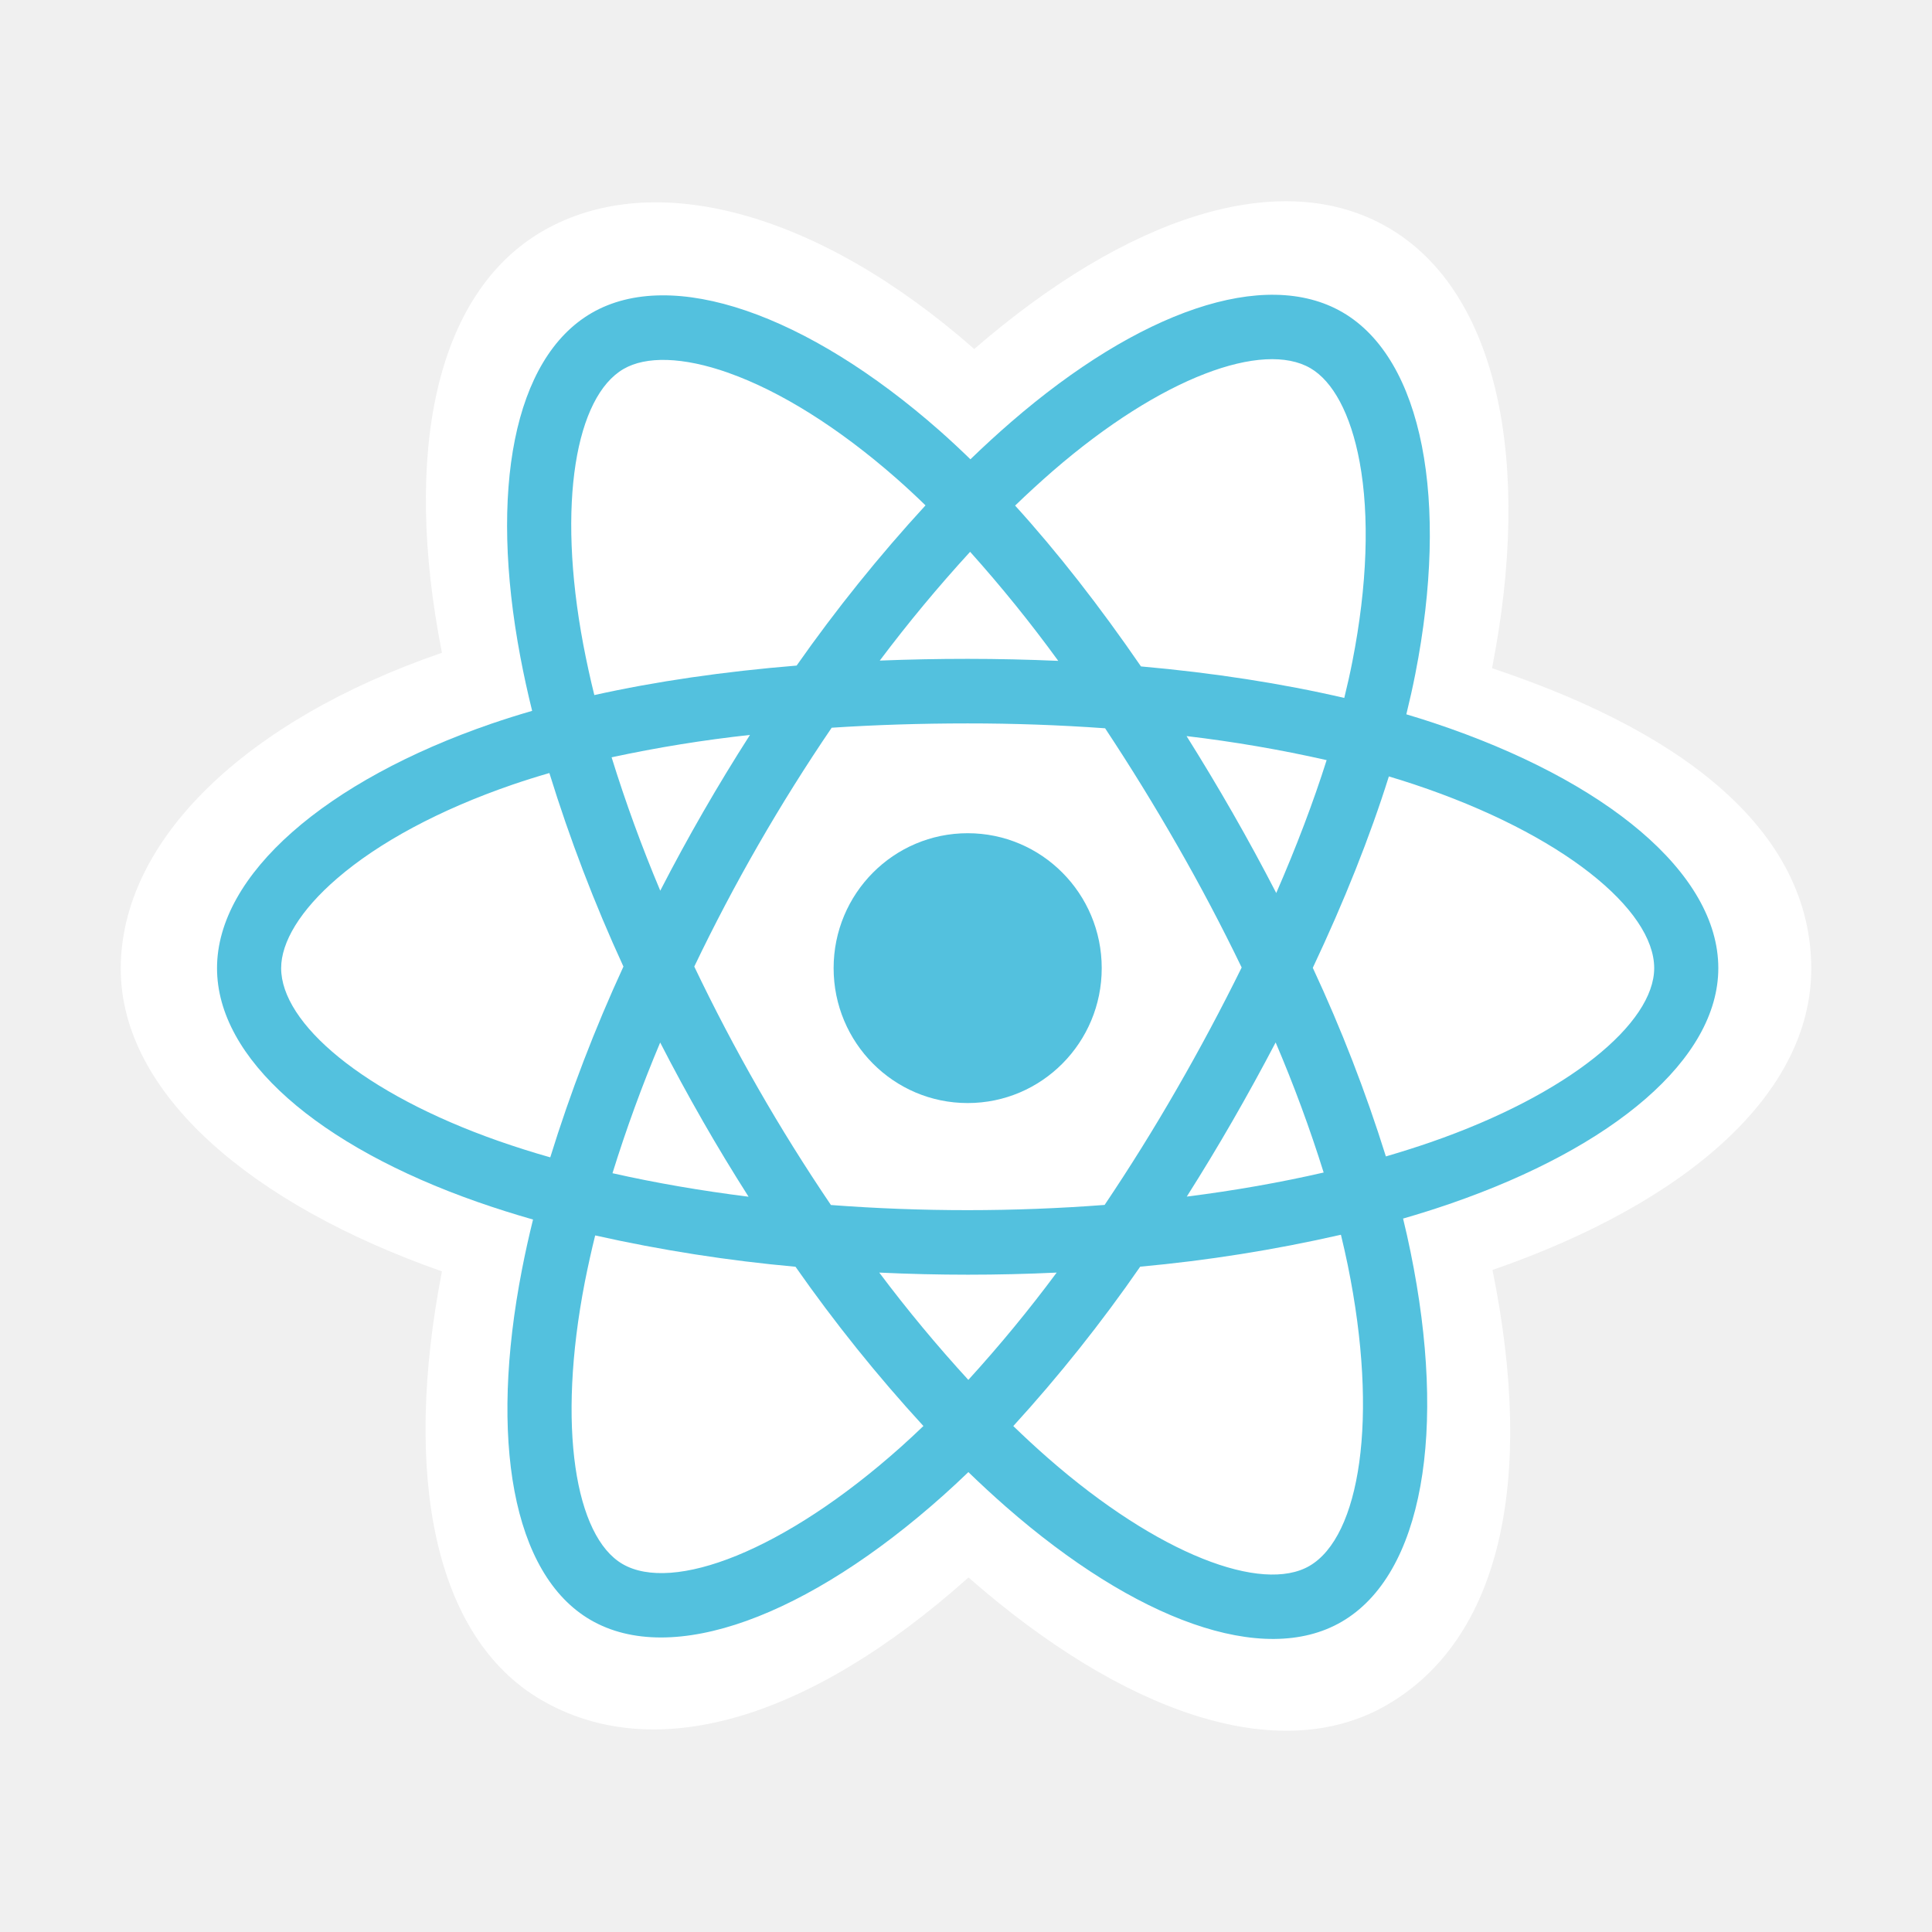
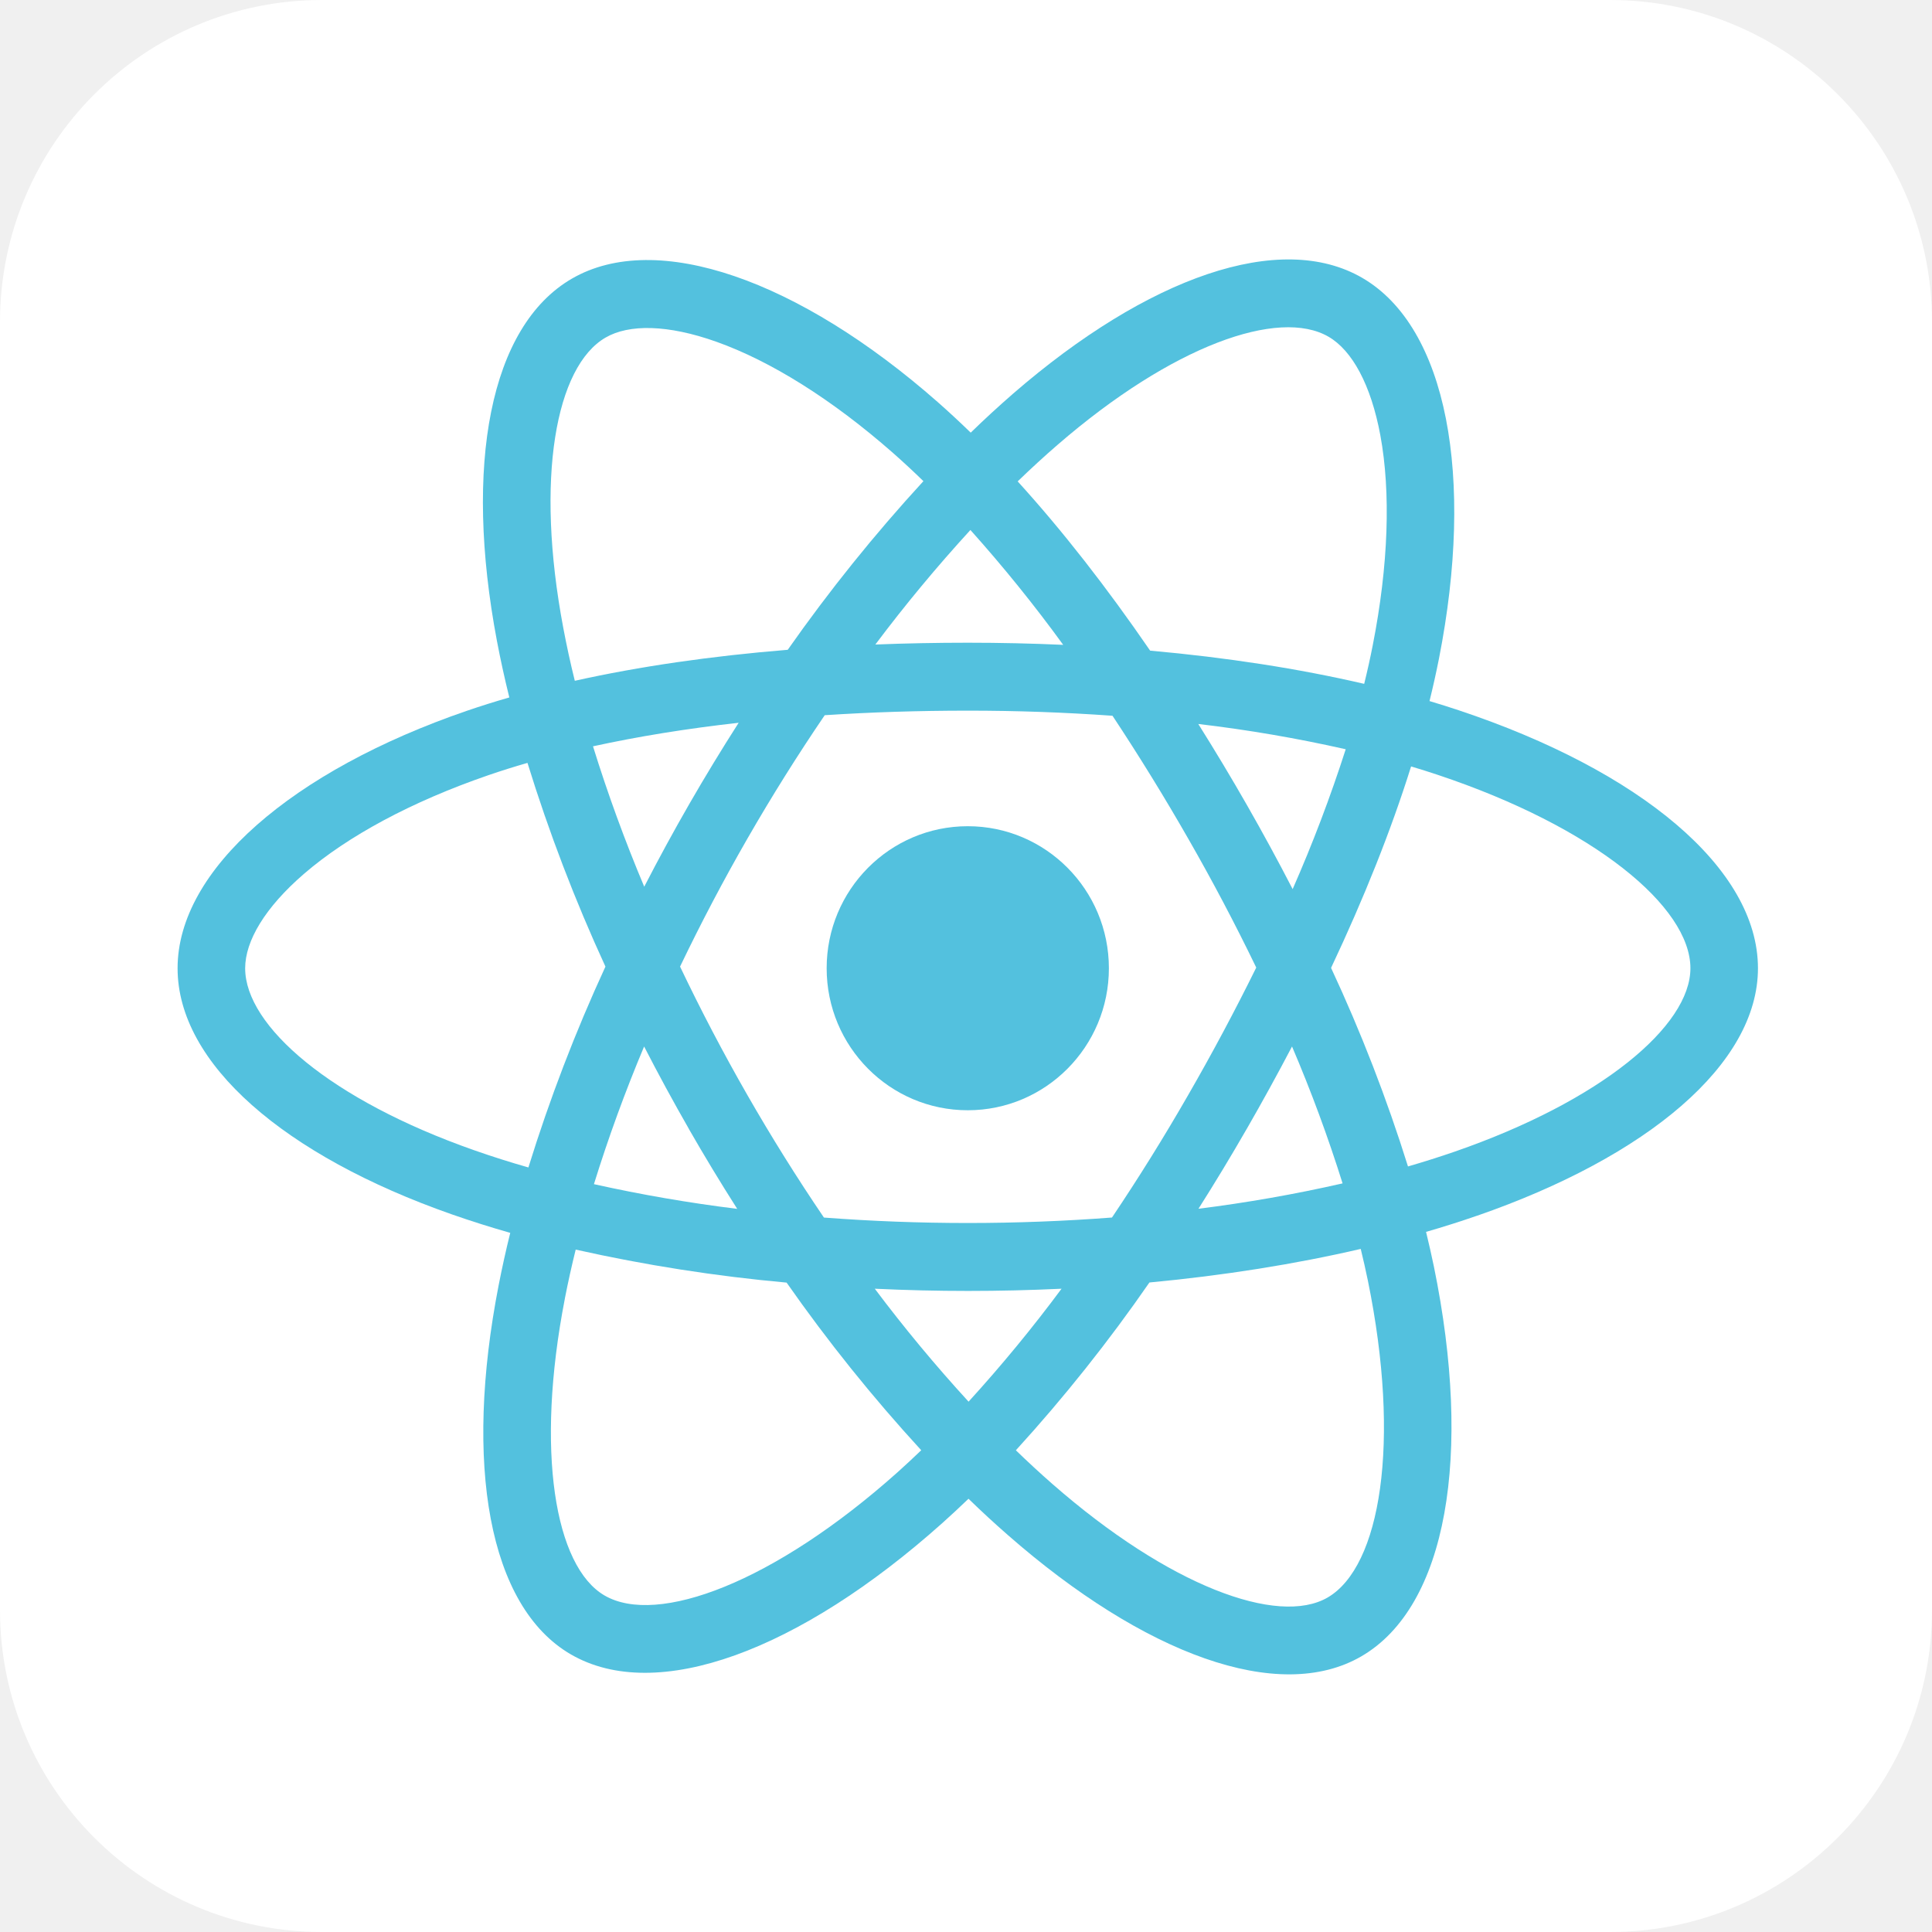
<svg xmlns="http://www.w3.org/2000/svg" width="48" height="48" viewBox="0 0 48 48">
-   <path fill="#fff" d="M3 24.068c0-3.192 3.097-6.171 7.98-7.85-.975-4.94-.174-8.922 2.499-10.474 2.748-1.595 6.841-.49 10.726 2.927 3.788-3.28 7.615-4.57 10.286-3.015 2.745 1.6 3.58 5.851 2.578 10.946C42.155 18.294 45 20.834 45 24.068c0 3.118-3.103 5.815-7.92 7.484 1.079 5.305.165 9.19-2.62 10.805-2.683 1.558-6.556.2-10.398-3.165-3.998 3.572-7.832 4.663-10.613 3.043-2.682-1.562-3.447-5.617-2.469-10.648C6.262 29.932 3 27.174 3 24.068z" />
-   <path fill="#53C1DE" d="M36.06 29.895c-.397.137-.798.264-1.201.38.067.274.129.549.185.825.91 4.44.315 8.017-1.714 9.194-1.946 1.13-5.128-.048-8.342-2.863a25.007 25.007 0 01-.929-.857c-.203.195-.409.387-.618.574-3.368 3.01-6.745 4.278-8.772 3.097-1.944-1.132-2.52-4.495-1.701-8.703.081-.417.173-.831.275-1.243a24.654 24.654 0 01-1.38-.437c-3.95-1.385-6.471-3.557-6.471-5.809 0-2.326 2.707-4.66 6.82-6.074.334-.114.67-.22 1.009-.318-.11-.444-.208-.89-.293-1.34-.78-4.134-.17-7.417 1.768-8.543 2.002-1.162 5.363.033 8.636 2.911.259.228.518.47.778.722.328-.318.664-.626 1.009-.925 3.17-2.745 6.3-3.854 8.238-2.726 2 1.166 2.65 4.693 1.806 8.984-.064.328-.14.662-.223 1.003.236.07.467.143.693.218 4.276 1.426 7.058 3.73 7.058 6.088 0 2.26-2.603 4.446-6.631 5.842z" />
-   <path fill="#fff" d="M35.132 19.487a20.762 20.762 0 00-.626-.197c-.472 1.504-1.11 3.103-1.89 4.755a37.76 37.76 0 011.816 4.686c.382-.112.752-.229 1.109-.352 3.452-1.196 5.557-2.964 5.557-4.326 0-1.451-2.274-3.335-5.966-4.566zM33.6 16.432c.373-1.897.427-3.613.18-4.954-.223-1.205-.67-2.008-1.222-2.33-1.175-.685-3.69.206-6.4 2.553-.31.27-.624.557-.938.86 1.051 1.157 2.101 2.502 3.127 3.996 1.803.16 3.506.424 5.051.783.076-.309.144-.611.202-.908zM18.108 9.266c-1.149-.408-2.063-.42-2.616-.099-1.177.683-1.666 3.32-.999 6.855.08.418.17.834.273 1.247 1.528-.34 3.219-.585 5.026-.733a38.978 38.978 0 013.202-3.98 19.645 19.645 0 00-.71-.659c-1.448-1.273-2.898-2.176-4.176-2.63zm-5.38 10.23c-1.82.626-3.321 1.439-4.35 2.326-.926.797-1.393 1.589-1.393 2.231 0 1.367 2.025 3.11 5.402 4.295.424.148.852.284 1.284.406a38.609 38.609 0 011.818-4.74 39.195 39.195 0 01-1.84-4.808c-.31.089-.617.186-.921.29zM14.53 31.85c-.7 3.605-.235 6.325.936 7.007 1.248.727 4.007-.31 6.916-2.908.186-.166.372-.34.56-.52a38.39 38.39 0 01-3.178-3.957 38.704 38.704 0 01-4.977-.778c-.095.383-.18.769-.257 1.156zm16.09-3.998a51.04 51.04 0 01-1.135 1.877c1.19-.15 2.33-.352 3.401-.598a34.339 34.339 0 00-1.193-3.232 55.87 55.87 0 01-1.073 1.953zm-6.562 6.431a34.25 34.25 0 002.195-2.666c-1.468.07-2.94.07-4.408 0a35.3 35.3 0 002.213 2.666zm-6.603-6.442a47.483 47.483 0 01-1.053-1.94 35.538 35.538 0 00-1.185 3.247c1.064.24 2.2.436 3.381.584a47.23 47.23 0 01-1.143-1.89zm1.178-9.582a33.716 33.716 0 00-3.438.556 36.14 36.14 0 001.209 3.314 47.248 47.248 0 012.229-3.87zm5.47-4.55a35.98 35.98 0 00-2.245 2.703 55.333 55.333 0 012.183-.043c.76 0 1.511.018 2.251.05a34.074 34.074 0 00-2.19-2.71zm7.605 8.478c.498-1.144.919-2.25 1.252-3.302a33.635 33.635 0 00-3.48-.597 55.11 55.11 0 011.146 1.91c.375.655.736 1.318 1.082 1.989zm-2.462-1.188a52.636 52.636 0 00-1.79-2.905 47.453 47.453 0 00-3.415-.121c-1.161 0-2.29.036-3.378.107a45.527 45.527 0 00-3.414 5.934 45.607 45.607 0 001.587 3.026c.566.989 1.17 1.955 1.808 2.898a44.857 44.857 0 006.8-.002 48.358 48.358 0 001.797-2.887 52.673 52.673 0 001.608-3.012A48.403 48.403 0 0029.247 21zm3.287 17.906c1.249-.725 1.735-3.648.95-7.482-.052-.25-.108-.498-.168-.746a37.93 37.93 0 01-4.987.793 37.63 37.63 0 01-3.153 3.96c.28.271.565.535.858.792 2.754 2.411 5.327 3.364 6.5 2.683z" />
-   <path fill="#53C1DE" d="M24.042 27.405c1.84 0 3.33-1.501 3.33-3.352s-1.49-3.352-3.33-3.352-3.331 1.5-3.331 3.352c0 1.851 1.491 3.352 3.33 3.352z" />
+   <rect width="48" height="48" fill="#fff" rx="8" />
+   <path fill="#fff" d="M1.895 24.072c0-3.36 3.26-6.496 8.4-8.264-1.026-5.2-.184-9.392 2.63-11.025 2.892-1.678 7.201-.516 11.291 3.081 3.987-3.452 8.016-4.81 10.827-3.173 2.89 1.683 3.769 6.159 2.714 11.521 5.354 1.781 8.348 4.456 8.348 7.86 0 3.282-3.266 6.121-8.337 7.878 1.136 5.584.174 9.673-2.757 11.374-2.825 1.64-6.901.21-10.946-3.333-4.209 3.76-8.244 4.909-11.172 3.203-2.822-1.644-3.628-5.911-2.598-11.207-4.967-1.743-8.4-4.646-8.4-7.915z" />
+   <path fill="#53C1DE" d="M36.694 30.205c-.418.145-.839.278-1.264.401.07.288.136.577.196.867.957 4.674.331 8.44-1.805 9.679-2.048 1.188-5.398-.051-8.781-3.014a25.28 25.28 0 01-.978-.902c-.213.205-.43.407-.65.604-3.546 3.168-7.1 4.503-9.234 3.26-2.046-1.192-2.652-4.732-1.791-9.16.086-.44.182-.876.29-1.31a25.878 25.878 0 01-1.453-.46c-4.157-1.458-6.812-3.744-6.812-6.114 0-2.449 2.85-4.905 7.18-6.394.351-.12.705-.232 1.062-.334a25.998 25.998 0 01-.309-1.41c-.821-4.353-.18-7.809 1.861-8.994 2.108-1.223 5.646.035 9.091 3.065.272.24.546.493.82.76.344-.335.698-.66 1.06-.975 3.338-2.89 6.633-4.056 8.672-2.868 2.106 1.227 2.79 4.939 1.902 9.456a23.67 23.67 0 01-.235 1.056c.248.074.492.15.73.23 4.5 1.5 7.43 3.926 7.43 6.408 0 2.38-2.741 4.68-6.982 6.15z" />
+   <path fill="#fff" d="M35.718 19.25a20.531 20.531 0 00-.66-.208c-.496 1.583-1.167 3.266-1.988 5.005a39.763 39.763 0 011.911 4.933c.402-.117.792-.24 1.167-.37 3.634-1.26 5.85-3.12 5.85-4.554 0-1.528-2.394-3.51-6.28-4.806zm-1.613-3.216c.393-1.997.45-3.803.19-5.215-.235-1.268-.705-2.114-1.286-2.452-1.238-.721-3.884.216-6.737 2.687-.328.283-.657.586-.988.906 1.107 1.217 2.212 2.633 3.291 4.205 1.899.17 3.692.447 5.318.825.08-.325.151-.644.212-.956zM17.799 8.491c-1.209-.43-2.172-.442-2.754-.104-1.238.718-1.753 3.493-1.05 7.215.083.44.178.878.286 1.312 1.608-.358 3.388-.615 5.29-.77a41.02 41.02 0 013.371-4.19 20.76 20.76 0 00-.748-.694c-1.523-1.34-3.05-2.29-4.395-2.769zm-5.664 10.768c-1.914.659-3.495 1.514-4.579 2.448-.974.84-1.465 1.672-1.465 2.349 0 1.438 2.131 3.273 5.686 4.52.446.157.897.3 1.351.429a40.634 40.634 0 011.914-4.99 41.24 41.24 0 01-1.937-5.061c-.326.093-.65.195-.97.305zm1.899 13.004c-.738 3.795-.248 6.658.985 7.376 1.314.765 4.218-.326 7.28-3.061.195-.175.392-.358.589-.547a40.391 40.391 0 01-3.345-4.165 40.725 40.725 0 01-5.24-.82c-.1.404-.19.81-.27 1.218zm16.936-4.208a53.708 53.708 0 01-1.194 1.976 36.61 36.61 0 003.58-.63A36.147 36.147 0 0032.1 26c-.363.693-.74 1.378-1.13 2.056zm-6.907 6.77a36.03 36.03 0 002.311-2.807 49.092 49.092 0 01-4.64 0 37.162 37.162 0 002.33 2.806zm-6.95-6.782A50.053 50.053 0 0116.003 26a37.363 37.363 0 00-1.247 3.42 37.63 37.63 0 003.56.614 49.664 49.664 0 01-1.204-1.99zm1.24-10.086c-1.287.144-2.5.34-3.62.585a37.981 37.981 0 001.273 3.488 49.707 49.707 0 012.346-4.073zm5.757-4.79a37.878 37.878 0 00-2.362 2.846c.751-.03 1.518-.045 2.297-.045.8 0 1.591.018 2.37.053a35.85 35.85 0 00-2.305-2.853zm8.005 8.924a35.97 35.97 0 001.319-3.476 35.365 35.365 0 00-3.663-.628 55.716 55.716 0 012.345 4.104zm-2.591-1.25a55.384 55.384 0 00-1.884-3.058 50.222 50.222 0 00-3.595-.127c-1.222 0-2.41.038-3.555.113a47.932 47.932 0 00-3.594 6.246 47.497 47.497 0 003.574 6.235 47.242 47.242 0 007.157-.001 50.913 50.913 0 001.891-3.04 55.403 55.403 0 001.693-3.17 50.994 50.994 0 00-1.687-3.198zm3.46 18.849c1.315-.764 1.826-3.84 1-7.876a22.43 22.43 0 00-.177-.785c-1.628.378-3.397.66-5.25.834a39.61 39.61 0 01-3.318 4.169c.294.285.595.563.903.833 2.898 2.539 5.608 3.54 6.842 2.825z" />
+   <path fill="#53C1DE" d="M24.044 27.584c1.936 0 3.506-1.58 3.506-3.528 0-1.949-1.57-3.529-3.506-3.529-1.936 0-3.506 1.58-3.506 3.529 0 1.948 1.57 3.528 3.506 3.528" />
</svg>
